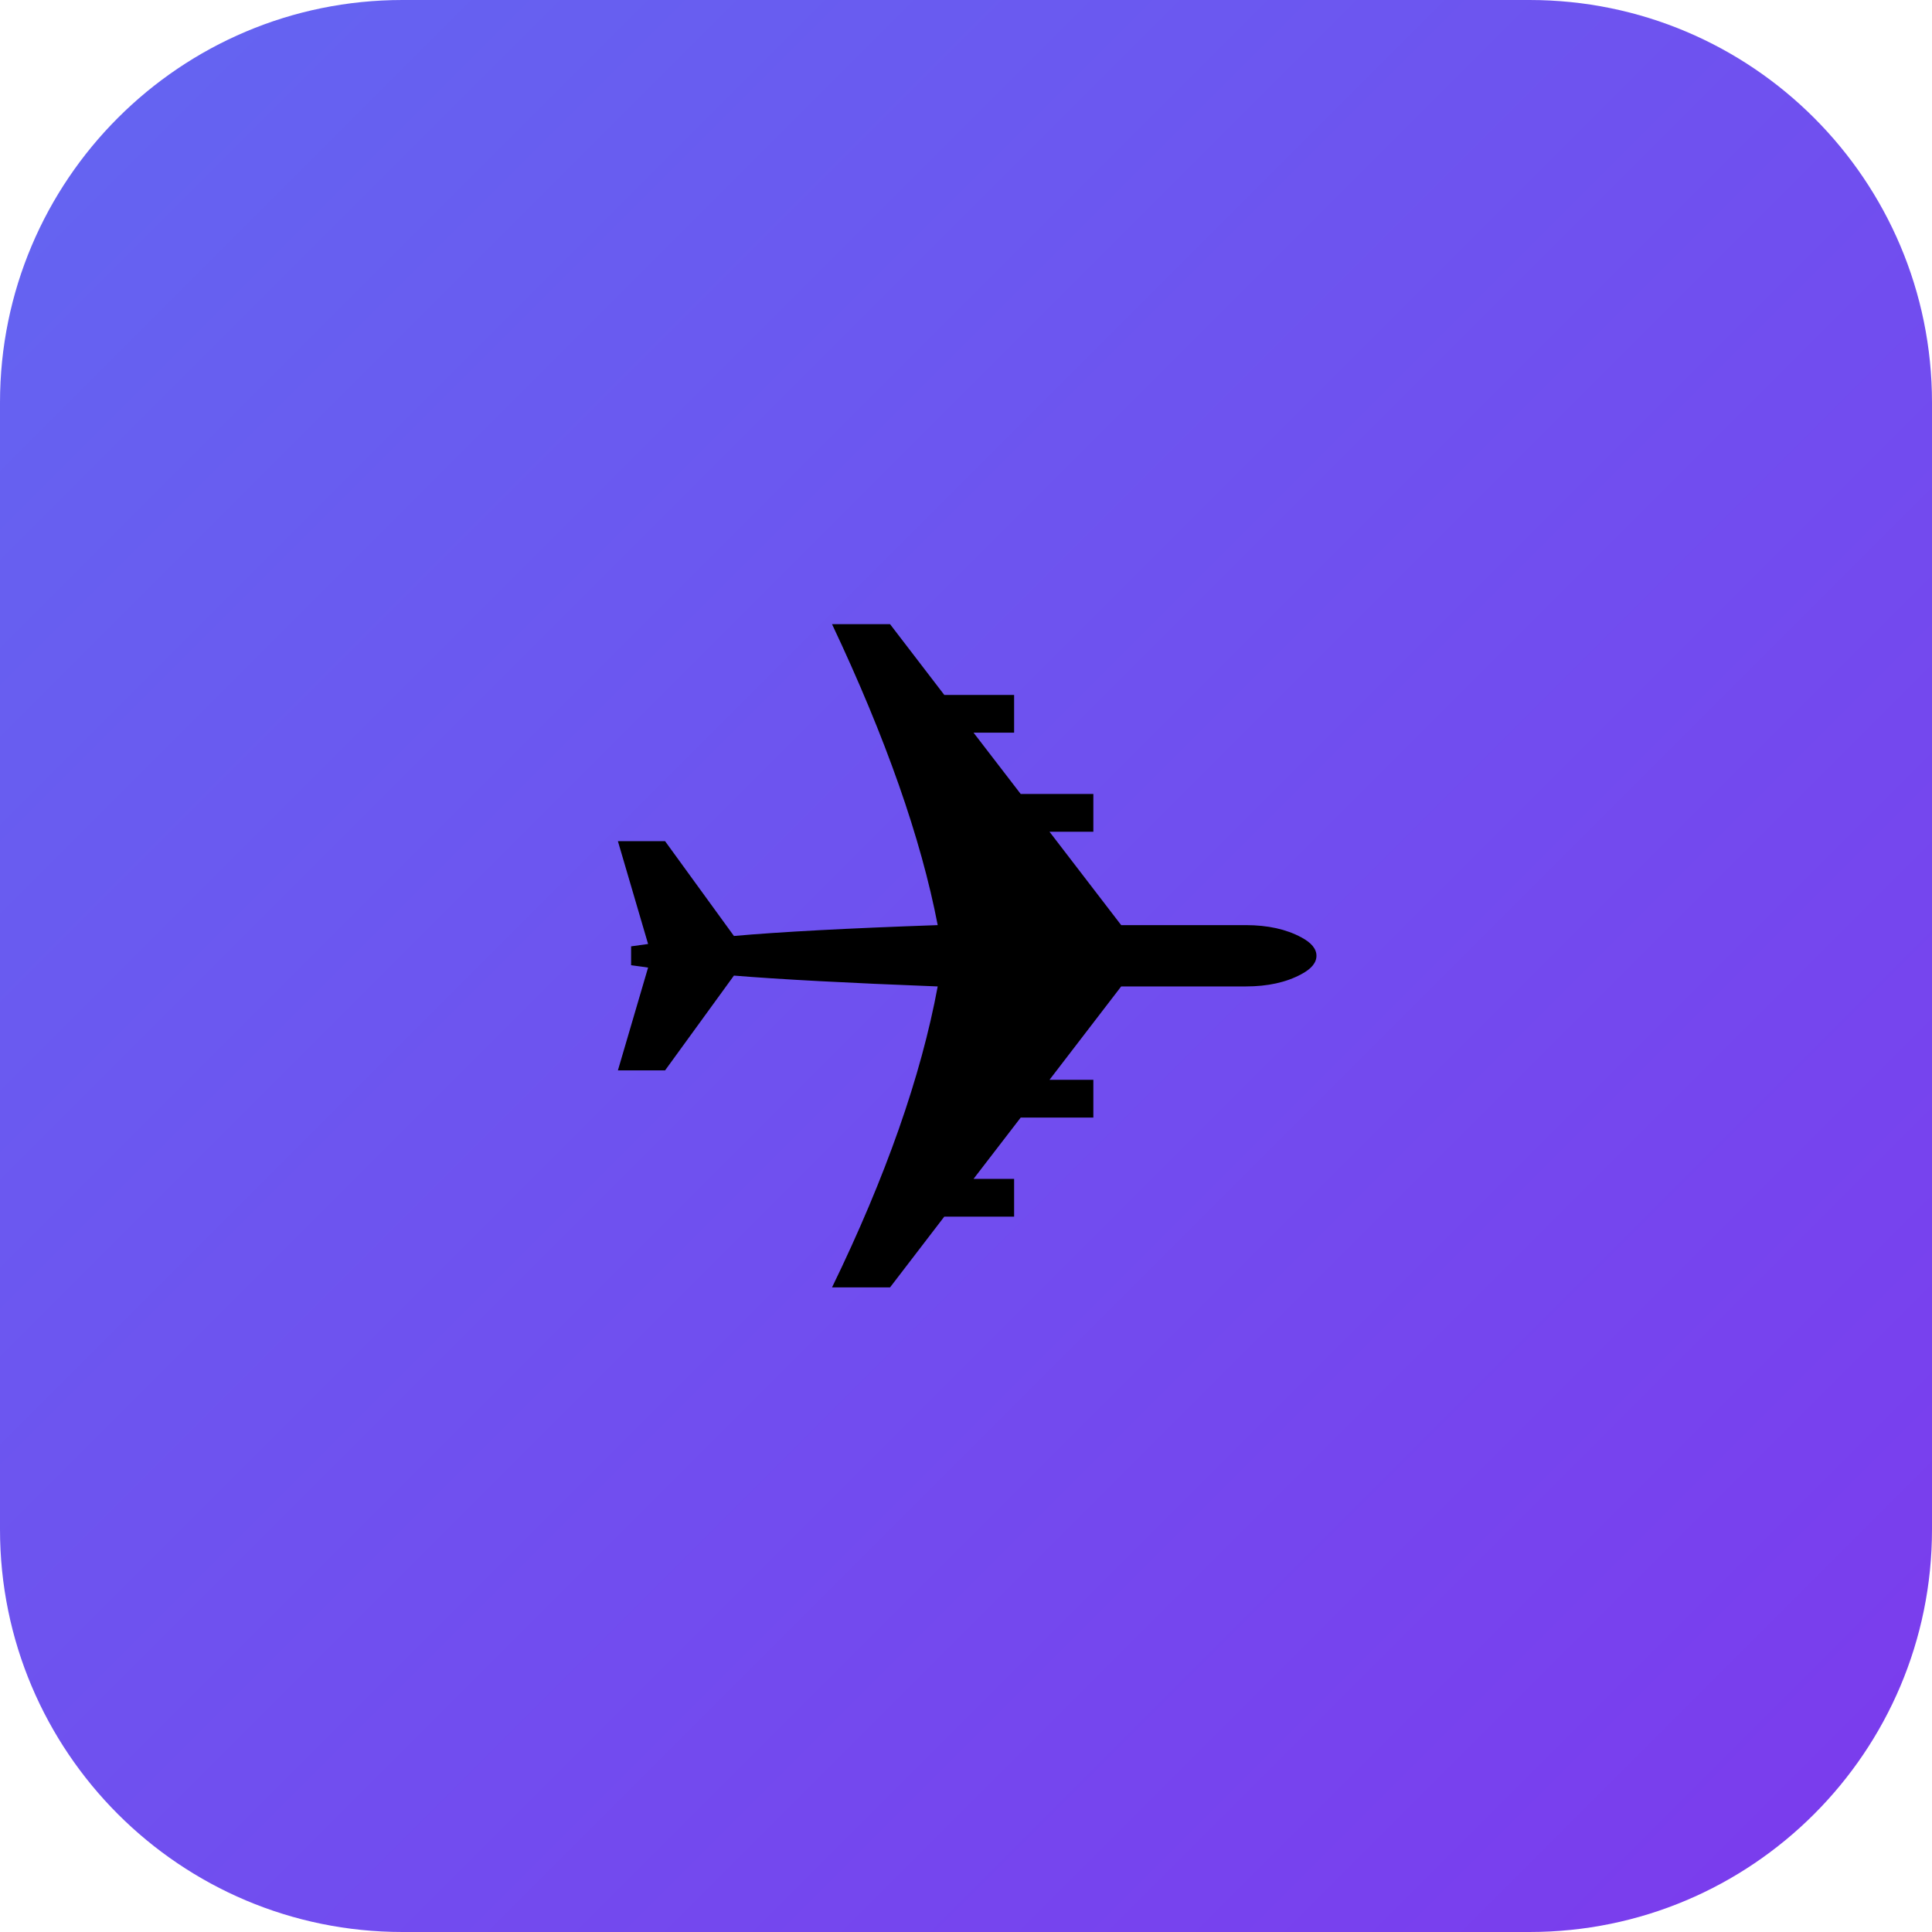
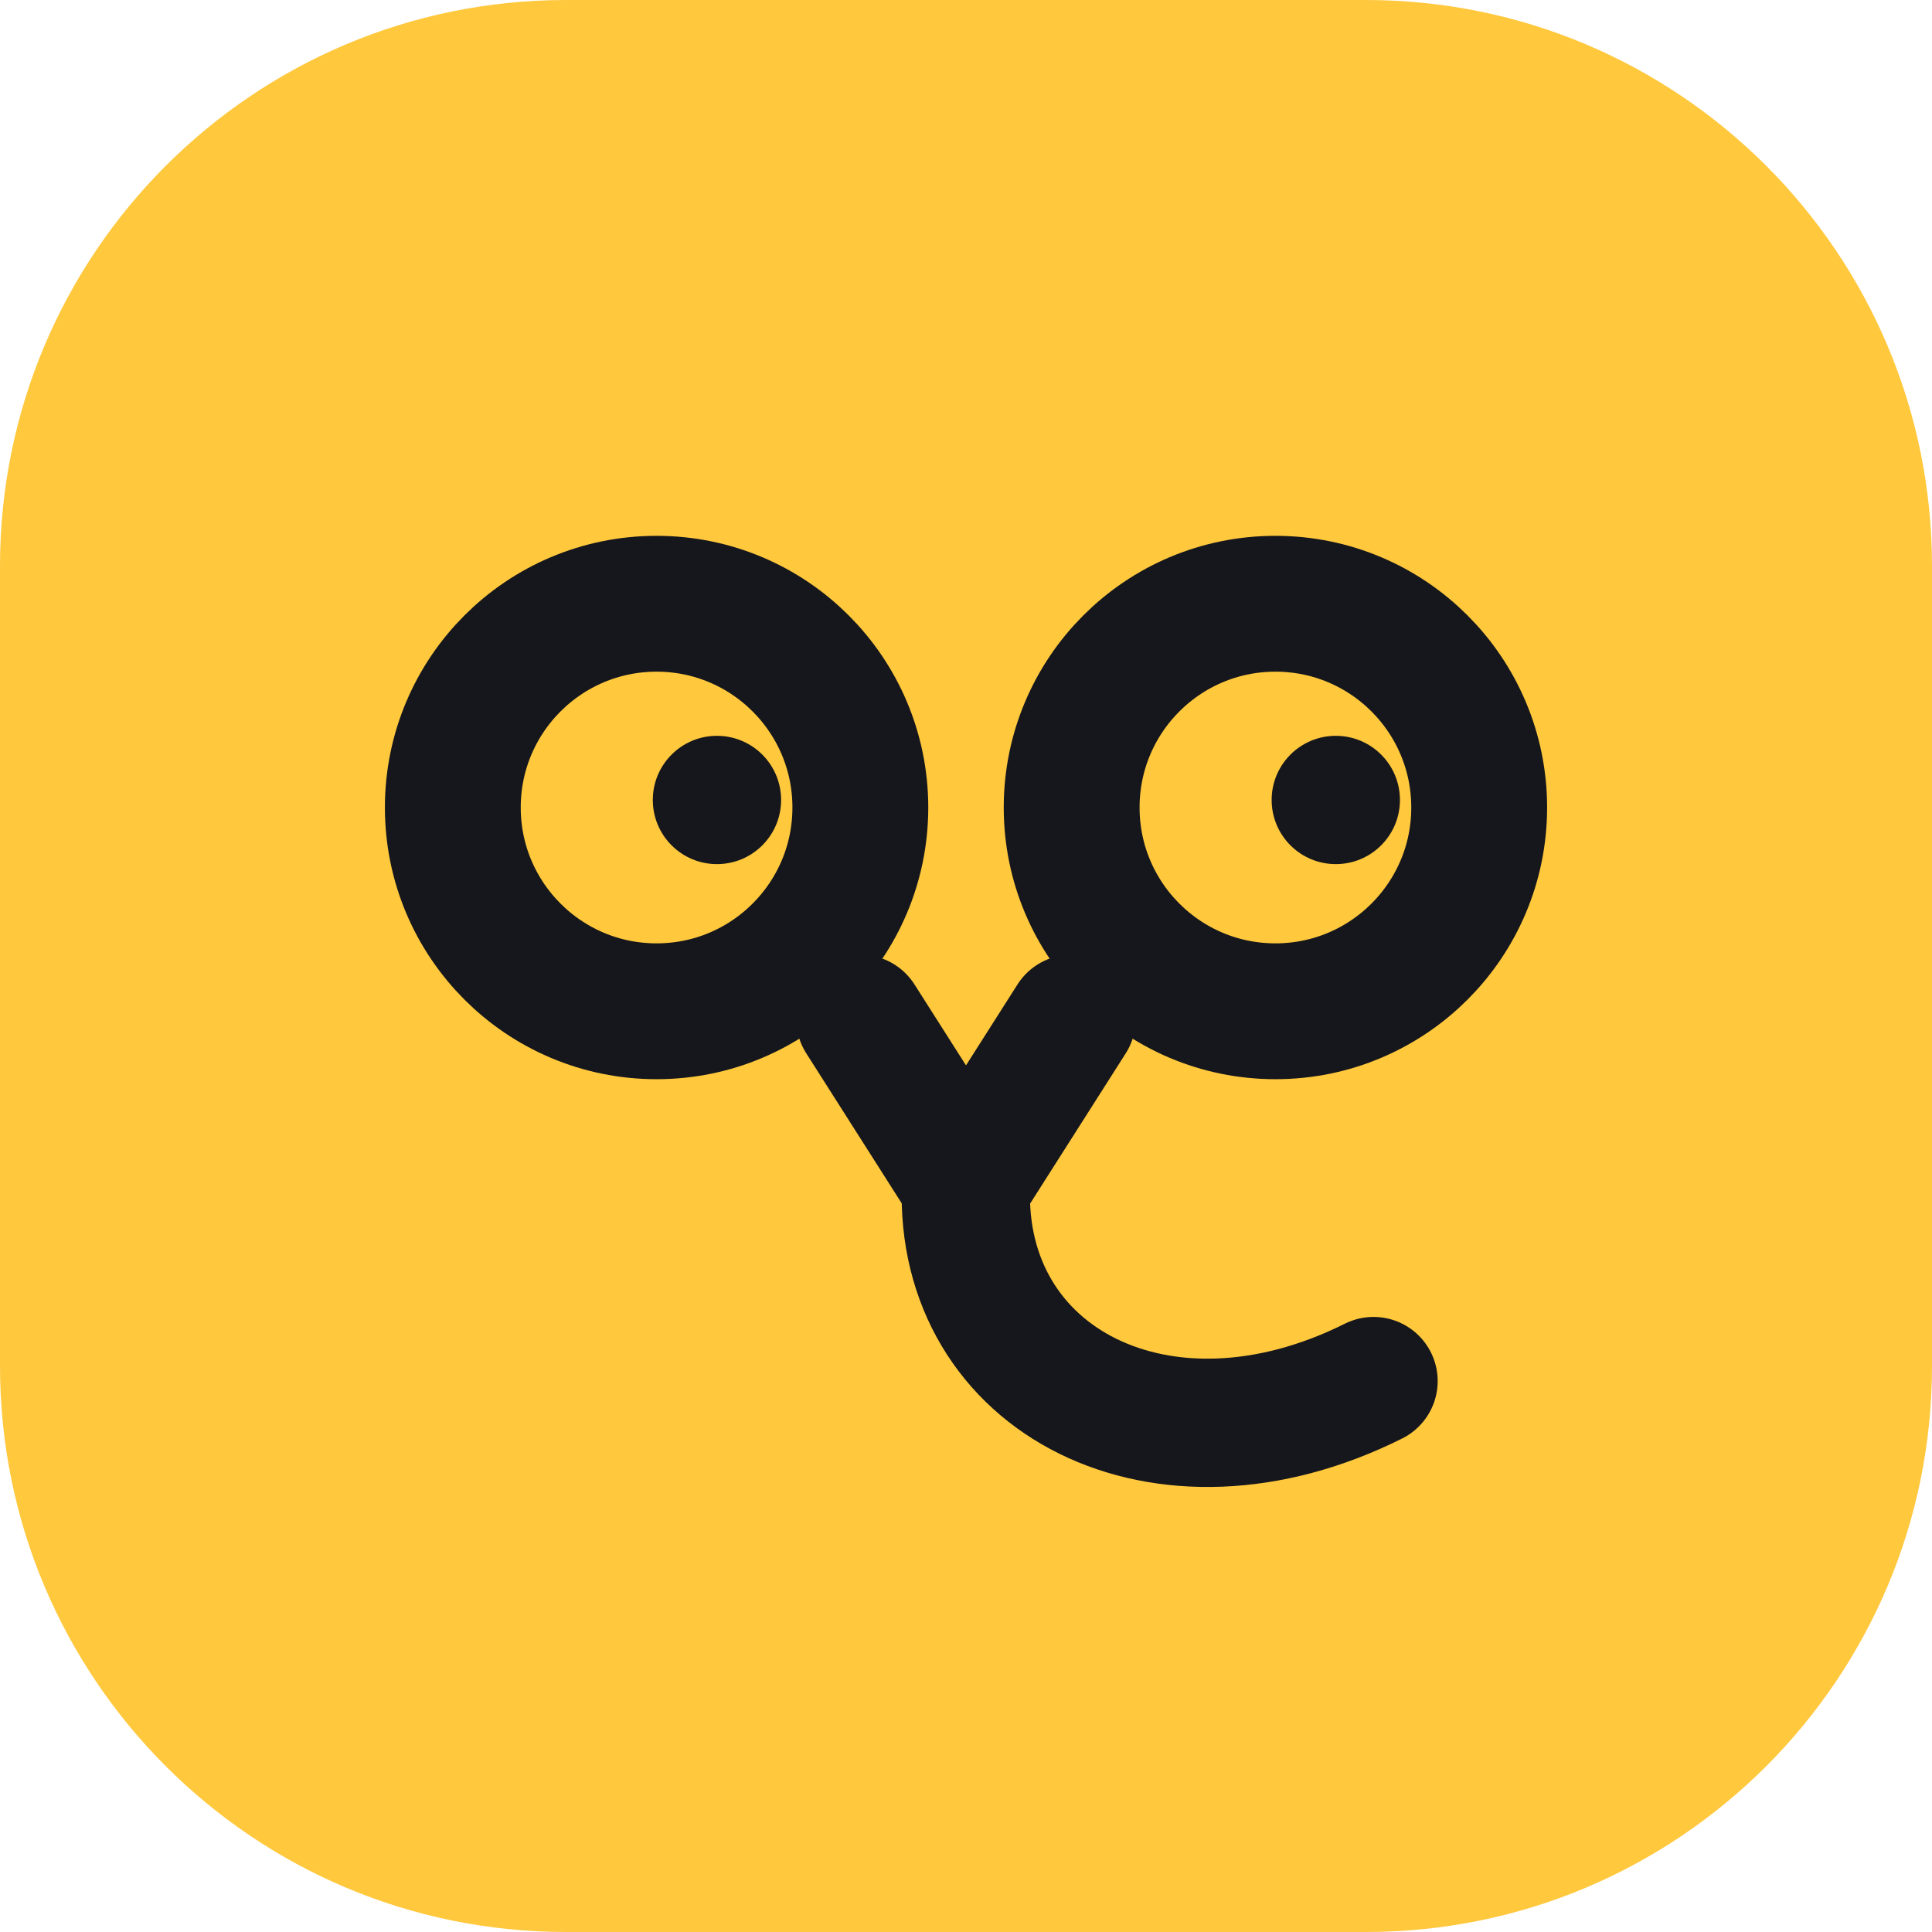
- <svg xmlns="http://www.w3.org/2000/svg" viewBox="0 0 192 192">
-   <defs>
-     <linearGradient id="g" x1="0%" y1="0%" x2="100%" y2="100%">
-       <stop offset="0%" stop-color="#6366f1" />
-       <stop offset="100%" stop-color="#7c3aed" />
-     </linearGradient>
-   </defs>
-   <rect width="192" height="192" rx="40" fill="url(#g)" />
-   <text x="96" y="130" font-size="96" text-anchor="middle" font-family="system-ui">✈️</text>
+ <svg xmlns="http://www.w3.org/2000/svg" viewBox="0 0 512 512">
+   <rect width="512" height="512" rx="150" fill="#FFC83D" />
+   <g fill="none" stroke="#15171C" stroke-linecap="round" stroke-linejoin="round">
+     <circle cx="174" cy="214" r="54" stroke-width="36" />
+     <circle cx="338" cy="214" r="54" stroke-width="36" />
+     <circle cx="190" cy="212" r="17" fill="#15171C" stroke="none" />
+     <circle cx="354" cy="212" r="17" fill="#15171C" stroke="none" />
+     <path d="M228 270 L256 314 L284 270 M256 314 C254 366 308 394 364 366" stroke-width="34" />
+   </g>
</svg>
